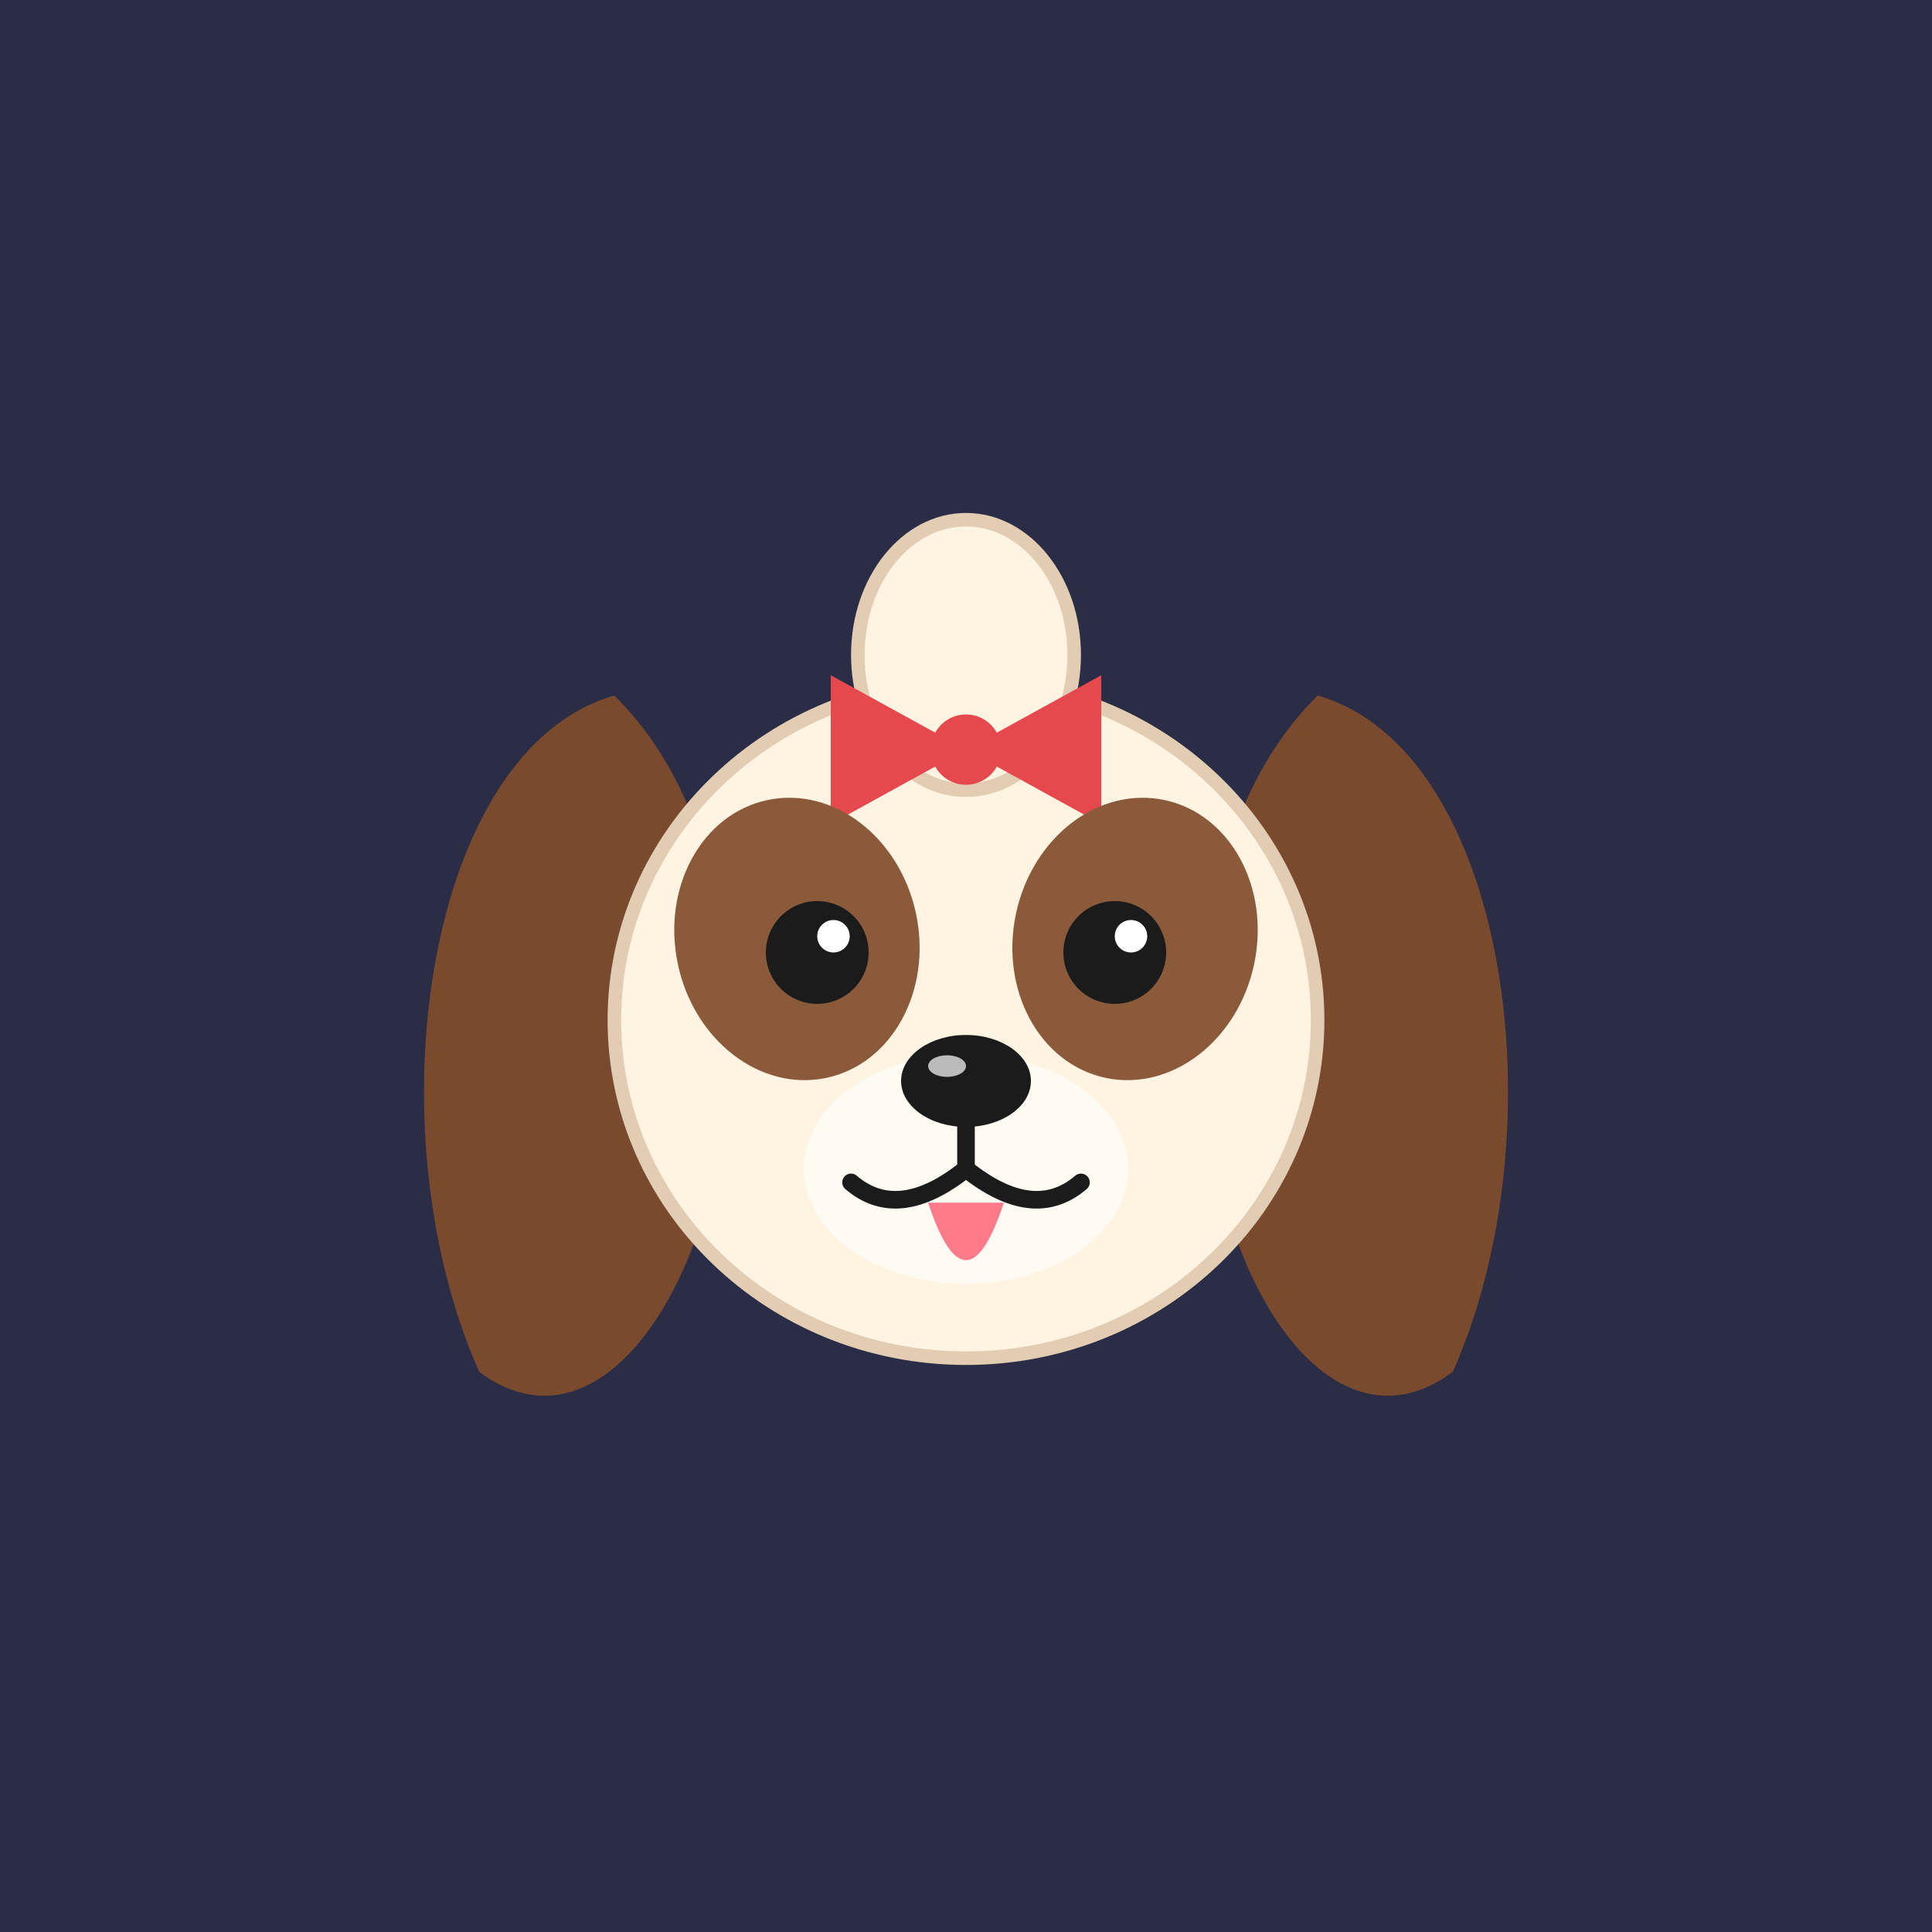
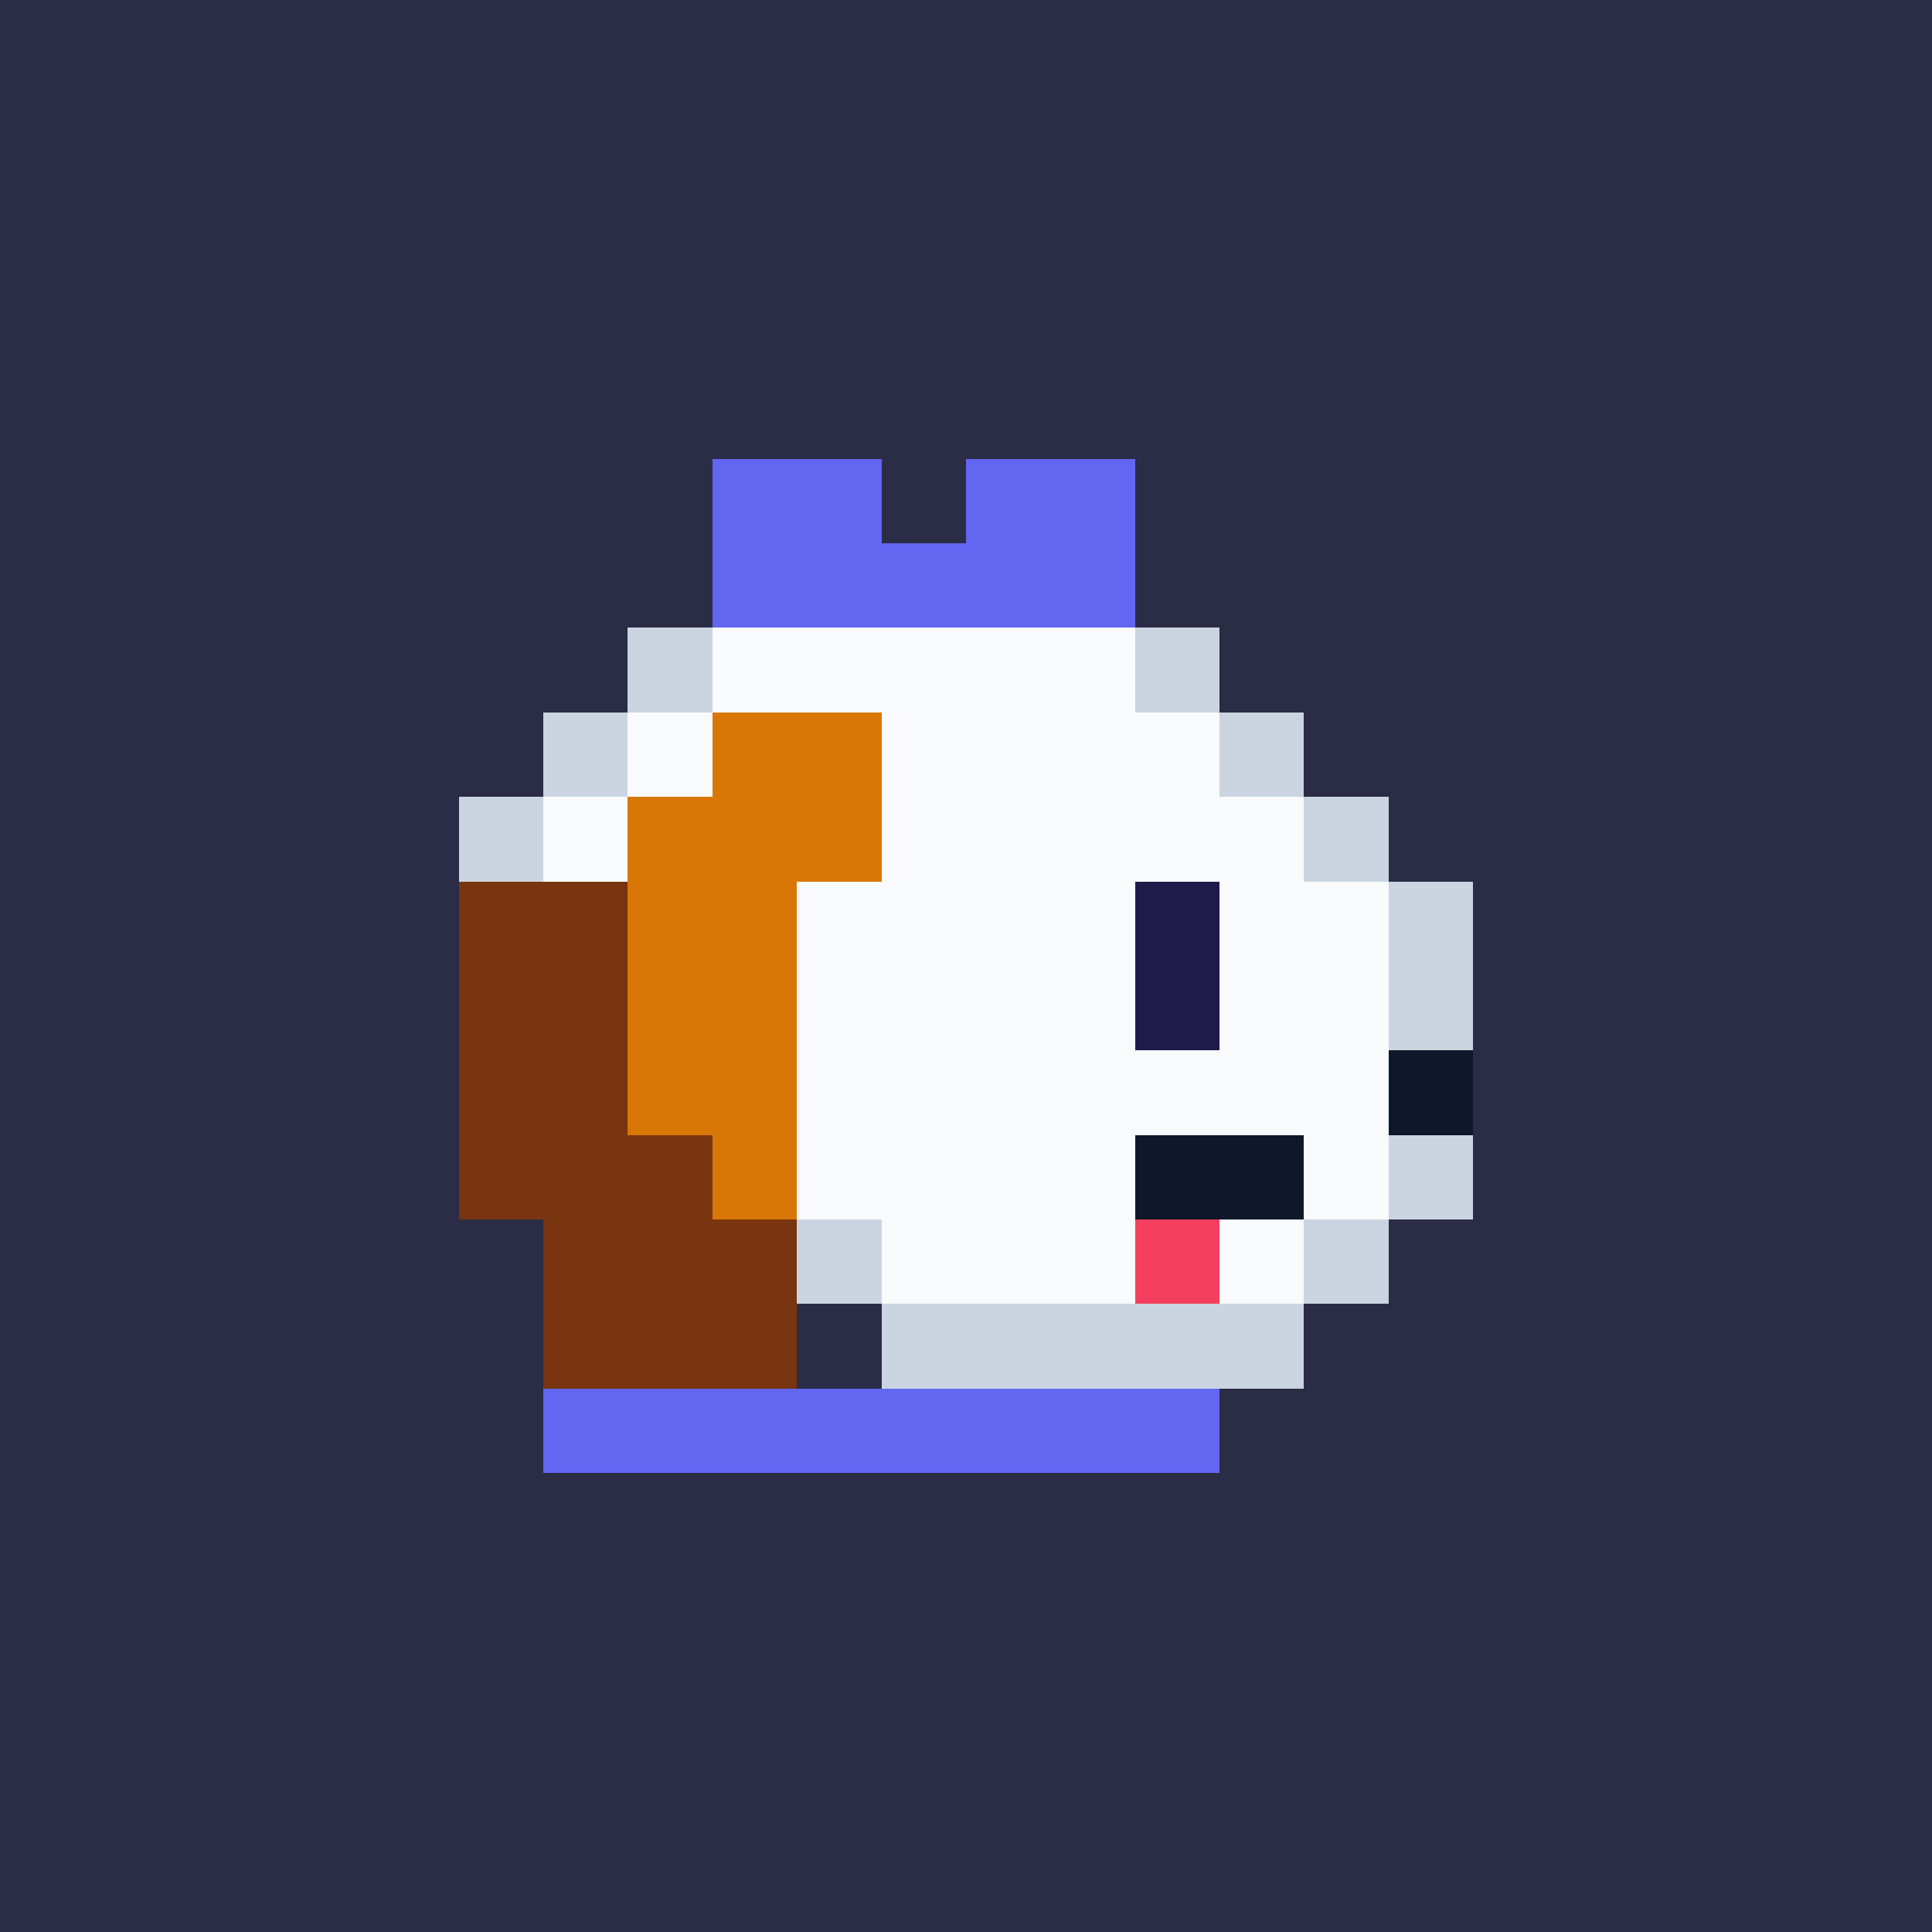
- <svg xmlns="http://www.w3.org/2000/svg" viewBox="0 0 100 100">
-   <rect width="100" height="100" fill="#2a2d45" />
-   <g transform="translate(15 15) scale(0.7)">
-     <path d="M24 30C10 34 6 62 14 80C22 86 30 76 32 62C33 50 32 38 24 30Z" fill="#7a4a2e" />
-     <path d="M76 30C90 34 94 62 86 80C78 86 70 76 68 62C67 50 68 38 76 30Z" fill="#7a4a2e" />
-     <ellipse cx="50" cy="54" rx="26" ry="25" fill="#fff3e2" stroke="#e2cdb2" stroke-width="1" />
-     <ellipse cx="50" cy="27" rx="8" ry="10" fill="#fff3e2" stroke="#e2cdb2" stroke-width="1" />
-     <path d="M50 34L40 28.5V39.5Z M50 34L60 28.5V39.5Z" fill="#e5484d" />
-     <circle cx="50" cy="34" r="2.6" fill="#e5484d" />
-     <ellipse cx="37.5" cy="48" rx="9" ry="10.5" fill="#8a5a3b" transform="rotate(-12 37.5 48)" />
-     <ellipse cx="62.5" cy="48" rx="9" ry="10.5" fill="#8a5a3b" transform="rotate(12 62.5 48)" />
-     <circle cx="39" cy="49" r="3.8" fill="#1b1b1b" />
-     <circle cx="61" cy="49" r="3.8" fill="#1b1b1b" />
-     <circle cx="40.2" cy="47.8" r="1.2" fill="#fff" />
-     <circle cx="62.2" cy="47.8" r="1.2" fill="#fff" />
-     <ellipse cx="50" cy="65" rx="12" ry="8.5" fill="#fffaf2" />
-     <ellipse cx="50" cy="58.5" rx="4.8" ry="3.4" fill="#1b1b1b" />
-     <ellipse cx="48.6" cy="57.4" rx="1.4" ry="0.8" fill="#fff" opacity="0.7" />
-     <path d="M47.2 67.5Q50 76 52.8 67.5Z" fill="#ff7a8a" />
-     <path d="M50 61.5V65M50 65Q45 69 41.5 66M50 65Q55 69 58.5 66" fill="none" stroke="#1b1b1b" stroke-width="1.3" stroke-linecap="round" stroke-linejoin="round" />
+ <svg xmlns="http://www.w3.org/2000/svg" viewBox="0 0 16 16" shape-rendering="crispEdges">
+   <rect width="16" height="16" fill="#2a2d45" />
+   <g transform="translate(2.4 2.4) scale(0.7)">
+     <rect x="5" y="2" width="2" height="1" fill="#6366f1" />
+     <rect x="8" y="2" width="2" height="1" fill="#6366f1" />
+     <rect x="5" y="3" width="5" height="1" fill="#6366f1" />
+     <rect x="4" y="4" width="1" height="1" fill="#cbd5e1" />
+     <rect x="5" y="4" width="5" height="1" fill="#f8fafc" />
+     <rect x="10" y="4" width="1" height="1" fill="#cbd5e1" />
+     <rect x="3" y="5" width="1" height="1" fill="#cbd5e1" />
+     <rect x="4" y="5" width="1" height="1" fill="#f8fafc" />
+     <rect x="5" y="5" width="2" height="1" fill="#d97706" />
+     <rect x="7" y="5" width="4" height="1" fill="#f8fafc" />
+     <rect x="11" y="5" width="1" height="1" fill="#cbd5e1" />
+     <rect x="2" y="6" width="1" height="1" fill="#cbd5e1" />
+     <rect x="3" y="6" width="1" height="1" fill="#f8fafc" />
+     <rect x="4" y="6" width="3" height="1" fill="#d97706" />
+     <rect x="7" y="6" width="5" height="1" fill="#f8fafc" />
+     <rect x="12" y="6" width="1" height="1" fill="#cbd5e1" />
+     <rect x="2" y="7" width="2" height="1" fill="#78350f" />
+     <rect x="4" y="7" width="2" height="1" fill="#d97706" />
+     <rect x="6" y="7" width="4" height="1" fill="#f8fafc" />
+     <rect x="10" y="7" width="1" height="1" fill="#1e1b4b" />
+     <rect x="11" y="7" width="2" height="1" fill="#f8fafc" />
+     <rect x="13" y="7" width="1" height="1" fill="#cbd5e1" />
+     <rect x="2" y="8" width="2" height="1" fill="#78350f" />
+     <rect x="4" y="8" width="2" height="1" fill="#d97706" />
+     <rect x="6" y="8" width="4" height="1" fill="#f8fafc" />
+     <rect x="10" y="8" width="1" height="1" fill="#1e1b4b" />
+     <rect x="11" y="8" width="2" height="1" fill="#f8fafc" />
+     <rect x="13" y="8" width="1" height="1" fill="#cbd5e1" />
+     <rect x="2" y="9" width="2" height="1" fill="#78350f" />
+     <rect x="4" y="9" width="2" height="1" fill="#d97706" />
+     <rect x="6" y="9" width="7" height="1" fill="#f8fafc" />
+     <rect x="13" y="9" width="1" height="1" fill="#0f172a" />
+     <rect x="2" y="10" width="3" height="1" fill="#78350f" />
+     <rect x="5" y="10" width="1" height="1" fill="#d97706" />
+     <rect x="6" y="10" width="4" height="1" fill="#f8fafc" />
+     <rect x="10" y="10" width="2" height="1" fill="#0f172a" />
+     <rect x="12" y="10" width="1" height="1" fill="#f8fafc" />
+     <rect x="13" y="10" width="1" height="1" fill="#cbd5e1" />
+     <rect x="3" y="11" width="3" height="1" fill="#78350f" />
+     <rect x="6" y="11" width="1" height="1" fill="#cbd5e1" />
+     <rect x="7" y="11" width="3" height="1" fill="#f8fafc" />
+     <rect x="10" y="11" width="1" height="1" fill="#f43f5e" />
+     <rect x="11" y="11" width="1" height="1" fill="#f8fafc" />
+     <rect x="12" y="11" width="1" height="1" fill="#cbd5e1" />
+     <rect x="3" y="12" width="3" height="1" fill="#78350f" />
+     <rect x="7" y="12" width="5" height="1" fill="#cbd5e1" />
+     <rect x="3" y="13" width="8" height="1" fill="#6366f1" />
  </g>
</svg>
